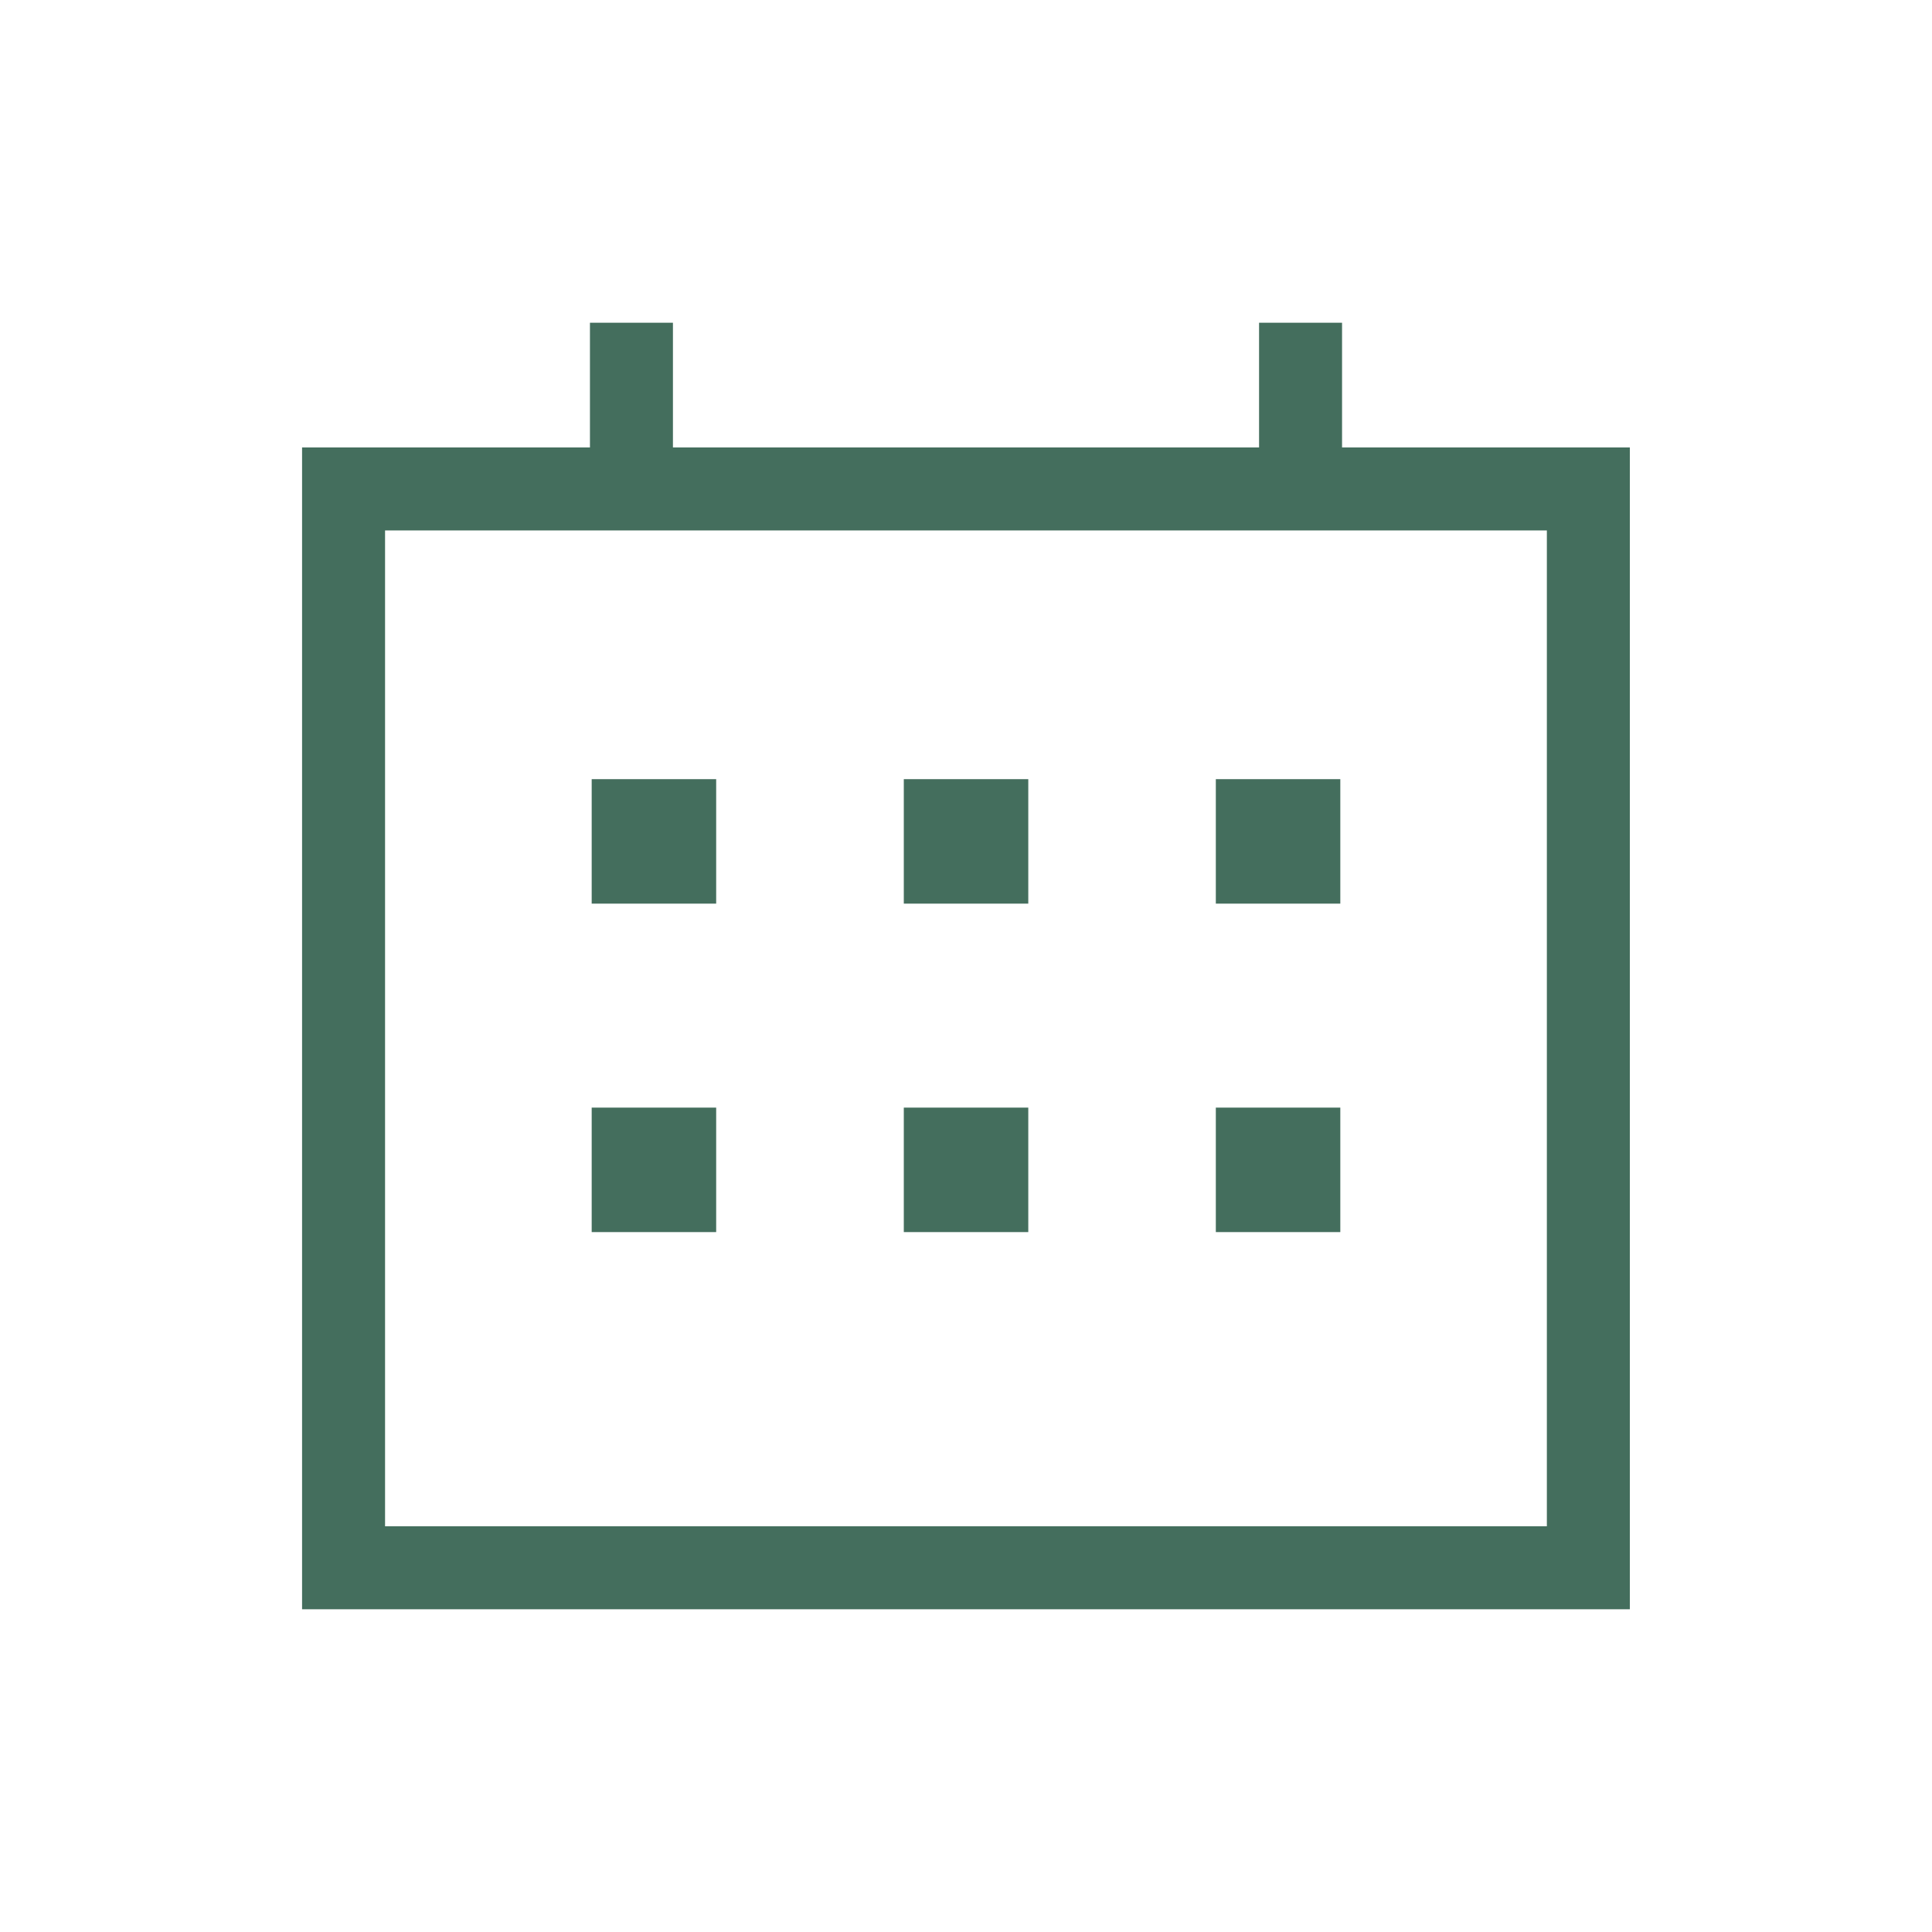
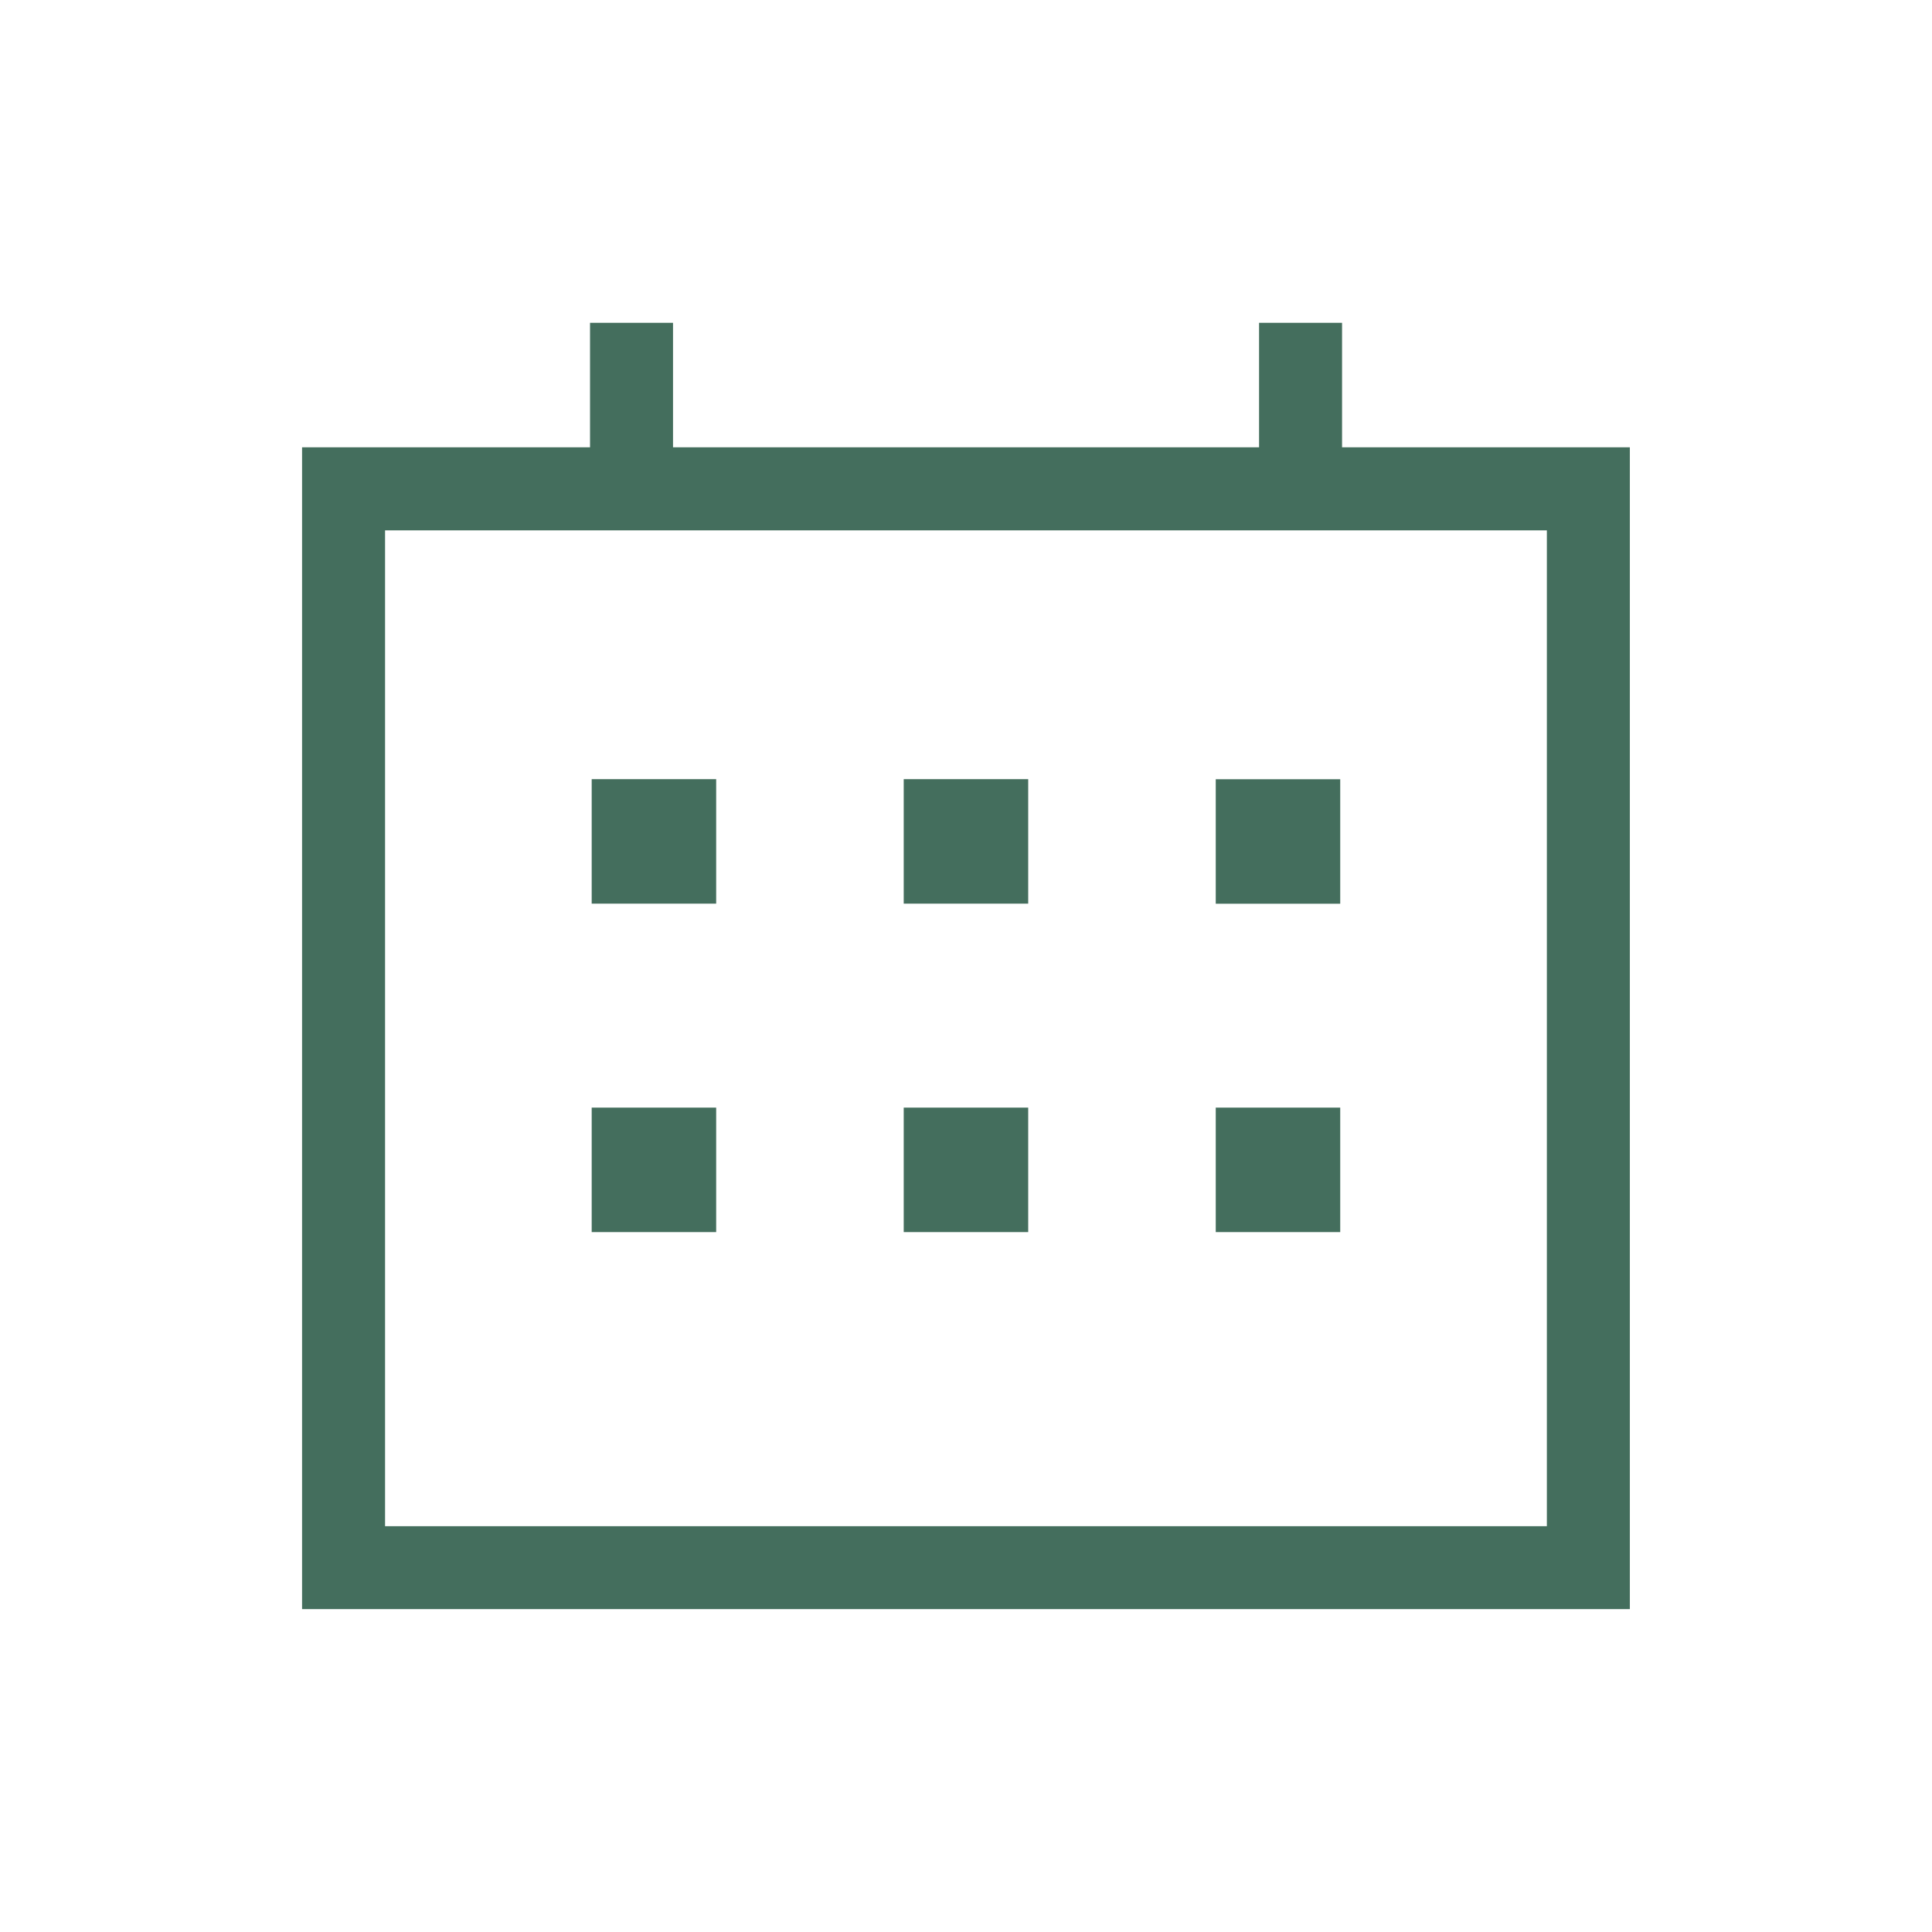
- <svg xmlns="http://www.w3.org/2000/svg" version="1.1" id="Layer_1" x="0px" y="0px" width="23.281px" height="23.281px" viewBox="0 0 23.281 23.281" enable-background="new 0 0 23.281 23.281" xml:space="preserve">
-   <path fill="#446E5D" d="M16.151,9.389h-1.5v1.5h1.5V9.389z M16.151,13.347h-1.5v1.5h1.5V13.347z M12.391,13.347h-1.5v1.5h1.5V13.347  z M12.391,9.389h-1.5v1.5h1.5V9.389z M8.63,9.389h-1.5v1.5h1.5V9.389z M16.172,5.392V3.889h-1v1.503H8.109V3.889h-1v1.503H3.64v14  h16v-14H16.172z M18.64,18.392h-14v-12h14V18.392z M8.63,13.347h-1.5v1.5h1.5V13.347z" />
+ <svg xmlns="http://www.w3.org/2000/svg" width="23.281" height="23.281" viewBox="0 0 23.281 23.281">
+   <path fill="#446E5D" d="M16.15 9.39h-1.5v1.5h1.5v-1.5zm0 3.957h-1.5v1.5h1.5v-1.5zm-3.76 0h-1.5v1.5h1.5v-1.5zm0-3.958h-1.5v1.5h1.5v-1.5zm-3.76 0h-1.5v1.5h1.5v-1.5zm7.542-3.998V3.89h-1V5.39H8.11V3.89h-1V5.39H3.64v14h16v-14h-3.468zm2.468 13h-14v-12h14v12zM8.63 13.347h-1.5v1.5h1.5v-1.5z" />
</svg>
